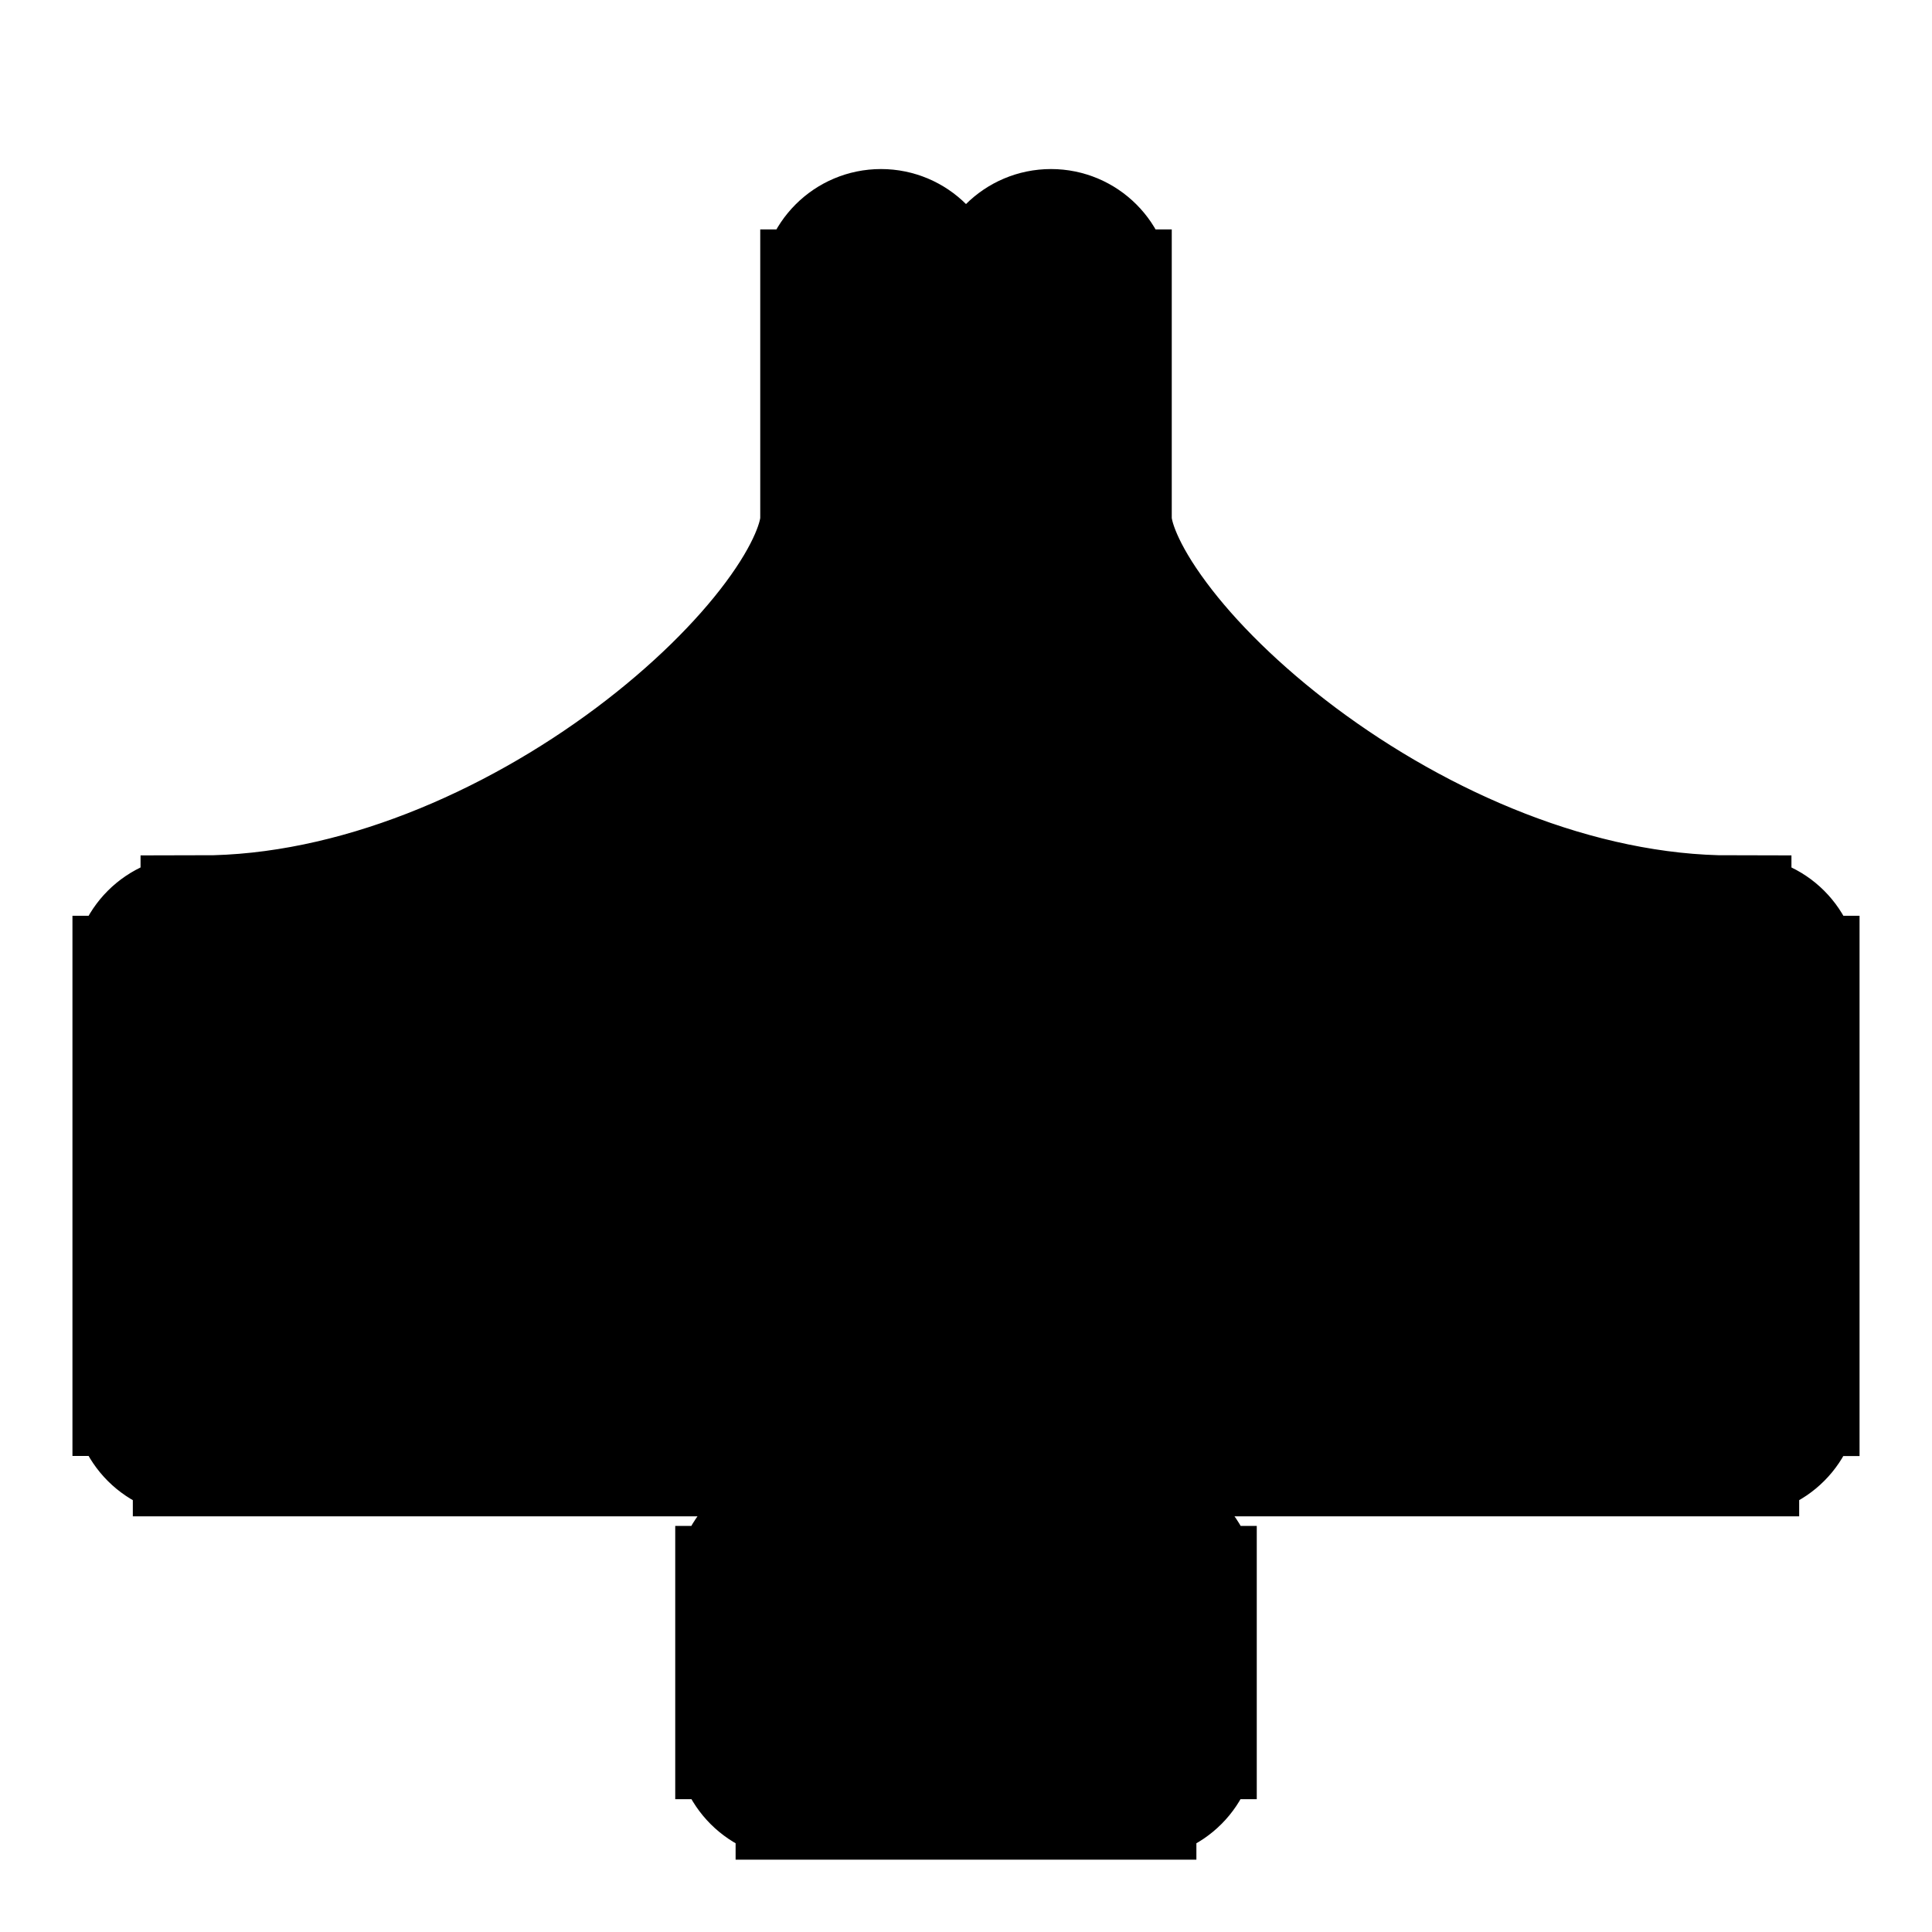
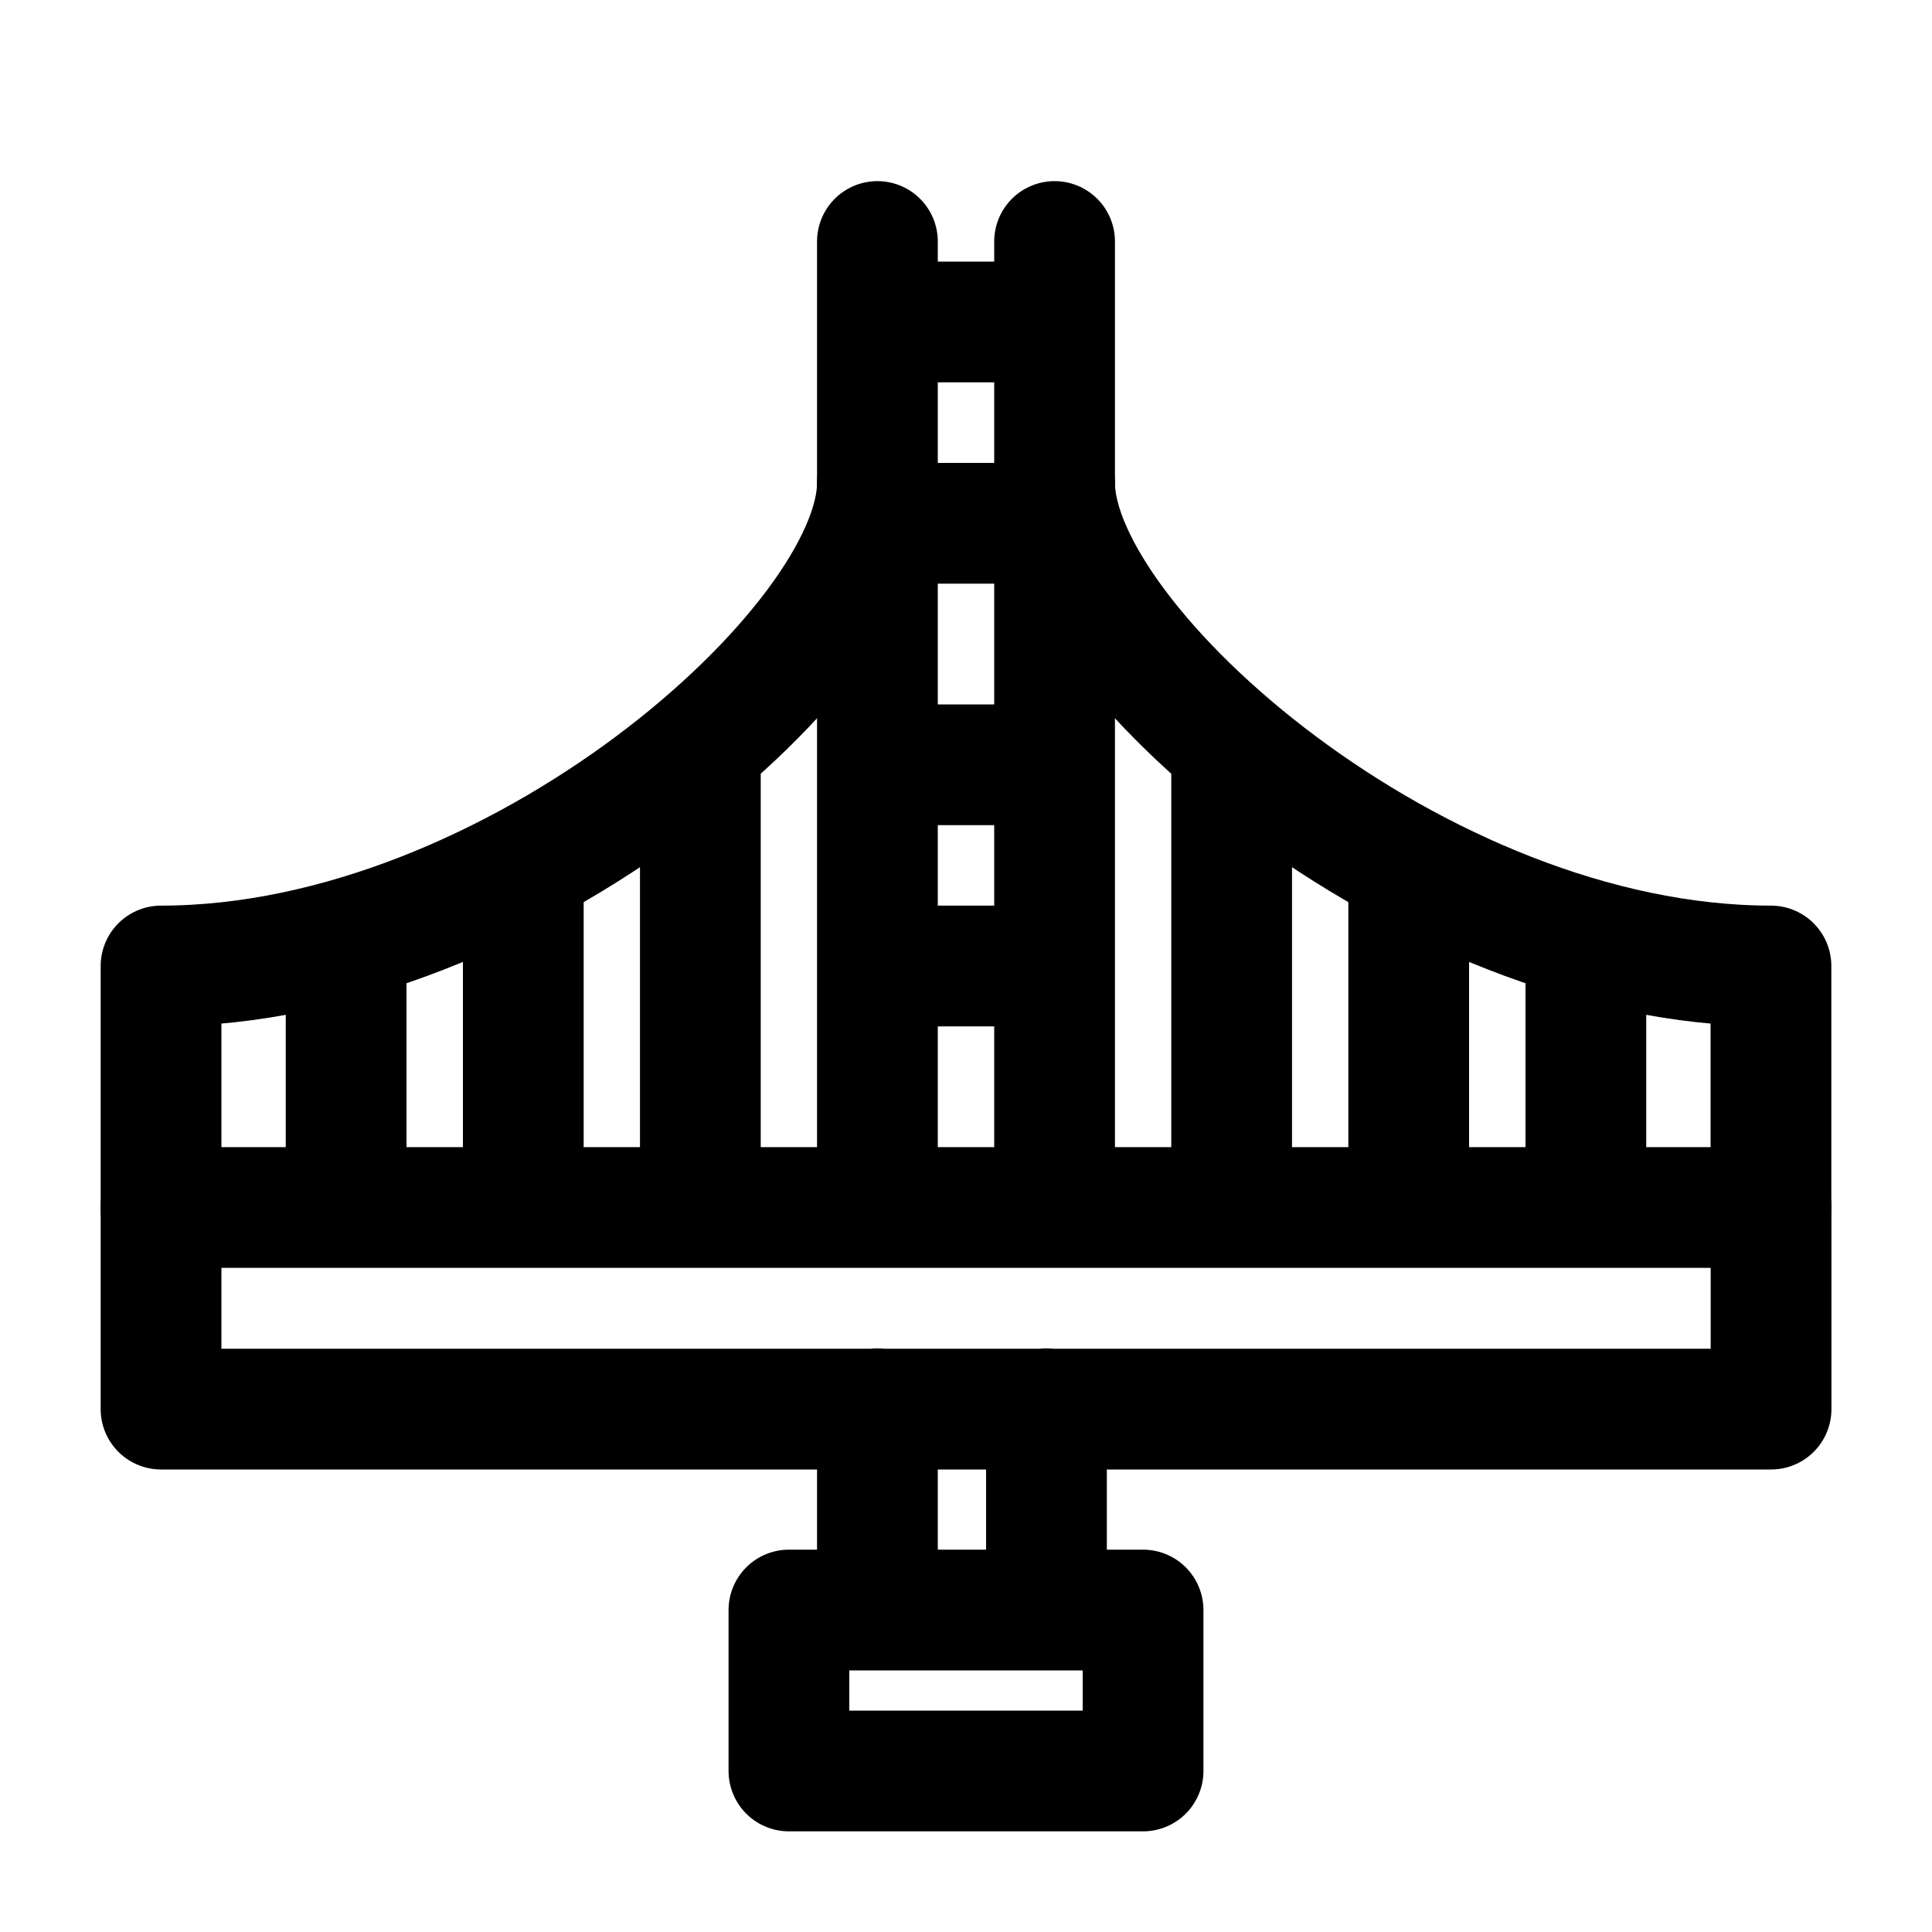
<svg xmlns="http://www.w3.org/2000/svg" fill="none" viewBox="0 0 20 20" stroke-width="1.25" stroke="currentColor" aria-hidden="true" data-slot="icon">
-   <path fill="#000" d="M9.2 13.099a.625.625 0 0 0 0-1.25v1.25Zm1.6-1.25a.625.625 0 0 0 0 1.25v-1.25Zm7.2.625h.625H18ZM8.24 16.42v-.625a.625.625 0 0 0-.625.625h.625Zm3.52 0h.625a.625.625 0 0 0-.625-.625v.625Zm0 1.579v.625c.345 0 .625-.28.625-.625h-.625Zm-3.52 0h-.625c0 .345.28.625.625.625V18Zm1.505-3.553a.625.625 0 0 0-1.25 0h1.25Zm-.625 1.974h-.625c0 .345.28.625.625.625v-.625Zm1.68 0v.625c.345 0 .625-.28.625-.625H10.8Zm.625-1.974a.625.625 0 0 0-1.25 0h1.25ZM9.12 12.474h-.625c0 .345.28.625.625.625v-.625Zm1.76 0v.625c.345 0 .625-.28.625-.625h-.625ZM9.12 3.789h-.625.625ZM2.08 9.48a.625.625 0 1 0 0 1.25V9.48Zm7.665-4.112a.625.625 0 0 0-1.25 0h1.25Zm1.76 0a.625.625 0 1 0-1.25 0h1.25Zm6.415 5.362a.625.625 0 1 0 0-1.25v1.25Zm-4.655-2.598a.625.625 0 1 0-1.25 0h1.25Zm-1.25 4.342a.625.625 0 1 0 1.25 0h-1.25Zm-4.03-4.342a.625.625 0 0 0-1.25 0h1.25Zm-1.25 4.342a.625.625 0 1 0 1.25 0h-1.25Zm8.29-3.158a.625.625 0 1 0-1.25 0h1.25Zm-1.25 3.158a.625.625 0 1 0 1.25 0h-1.25Zm-7.55-3.158a.625.625 0 0 0-1.25 0h1.25Zm-1.25 3.158a.625.625 0 1 0 1.25 0h-1.25Zm11.81-2.369a.625.625 0 1 0-1.25 0h1.25Zm-1.25 2.369a.625.625 0 1 0 1.25 0h-1.25Zm-12.91-2.369a.625.625 0 1 0-1.25 0h1.25Zm16 0a.625.625 0 1 0-1.25 0h1.25Zm-14.16 0a.625.625 0 1 0-1.25 0h1.25Zm-1.25 2.369a.625.625 0 1 0 1.25 0h-1.25ZM9.745 3a.625.625 0 1 0-1.25 0h1.25Zm1.76 0a.625.625 0 0 0-1.25 0h1.25ZM9.12 5.138a.625.625 0 1 0 0 1.25v-1.25Zm1.76.625h.625v-.625h-.625v.625Zm0 2.369v.625h.625v-.625h-.625Zm-1.76 0v-.625h-.625v.625h.625Zm0 1.973h-.625v.625h.625v-.625Zm1.76 0h.625V9.48h-.625v.625ZM18 14.447v.625c.345 0 .625-.28.625-.625H18Zm-16 0h-.625c0 .346.28.625.625.625v-.625ZM2 13.1h7.2v-1.25H2v1.25Zm8.8 0H18v-1.25h-7.2v1.25Zm-2.56 3.947h3.52v-1.25H8.24v1.25Zm2.895-.625V18h1.25v-1.579h-1.25Zm.625.954H8.24v1.25h3.52v-1.25ZM8.865 18v-1.579h-1.25V18h1.25Zm-.37-3.553v1.974h1.25v-1.974h-1.25Zm.625 2.599h1.68v-1.25H9.12v1.25Zm2.305-.625v-1.974h-1.25v1.974h1.25ZM9.12 13.099h1.76v-1.25H9.12v1.25Zm2.385-.625V3.789h-1.25v8.685h1.25Zm-.625-9.31H9.12v1.25h1.76v-1.25Zm-2.385.625v8.685h1.25V3.789h-1.25ZM2.08 10.73c1.935 0 3.824-.861 5.214-1.9.7-.523 1.295-1.108 1.723-1.683.411-.553.728-1.181.728-1.779h-1.25c0 .193-.123.552-.482 1.034-.343.461-.847.962-1.467 1.426-1.25.935-2.881 1.652-4.466 1.652v1.25Zm8.175-5.362c0 .598.317 1.226.728 1.78.428.574 1.023 1.159 1.723 1.682 1.39 1.039 3.279 1.9 5.214 1.9V9.48c-1.585 0-3.216-.717-4.466-1.652-.62-.464-1.125-.965-1.467-1.426-.359-.482-.482-.841-.482-1.034h-1.25Zm1.76 2.764v4.342h1.25V8.132h-1.25Zm-5.28 0v4.342h1.25V8.132h-1.25Zm7.04 1.184v3.158h1.25V9.316h-1.25Zm-8.8 0v3.158h1.25V9.316h-1.25Zm10.56.79v2.368h1.25v-2.369h-1.25Zm-14.16 0v2.368h1.25v-2.369h-1.25Zm16 0v2.368h1.25v-2.369h-1.25Zm-14.16 0v2.368h1.25v-2.369h-1.25Zm6.53-6.317V3h-1.25v.79h1.25Zm.51-.789v.79h1.25V3h-1.25ZM9.12 6.388h1.76v-1.25H9.12v1.25Zm1.135-.625v2.369h1.25V5.763h-1.25Zm.625 1.744H9.12v1.25h1.76v-1.25Zm-2.385.625v1.973h1.25V8.132h-1.25Zm.625 2.598h1.76V9.48H9.12v1.25Zm1.135-.625v2.369h1.25v-2.369h-1.25ZM18 13.822H2v1.25h16v-1.25Zm-15.375.625v-1.973h-1.25v1.973h1.25ZM2 13.1h16v-1.25H2v1.25Zm15.375-.625v1.973h1.25v-1.973h-1.25Z" />
+   <path stroke-linecap="round" stroke-linejoin="round" d="M11.833 18.333v-1.666H8.167v1.666h3.666ZM9.083 14.583v2.084m1.75 0v-2.084M1.667 12.5h16.667v2.087H1.667zM9.083 12.5v-10m1.834 10v-10m1.833 5.417V12.5m-5.5-4.583V12.5m7.333-3.333V12.5M5.417 9.167V12.5m11-2.5v2.5M3.583 10v2.5M10.917 3.333H9.083m0 2.084h1.834m0 2.5H9.083m0 2.083h1.834" />
+   <path stroke-linecap="round" stroke-linejoin="round" d="M1.667 12.5V10c3.666 0 7.416-3.333 7.416-5m9.25 7.5V10c-3.666 0-7.416-3.333-7.416-5" />
</svg>
